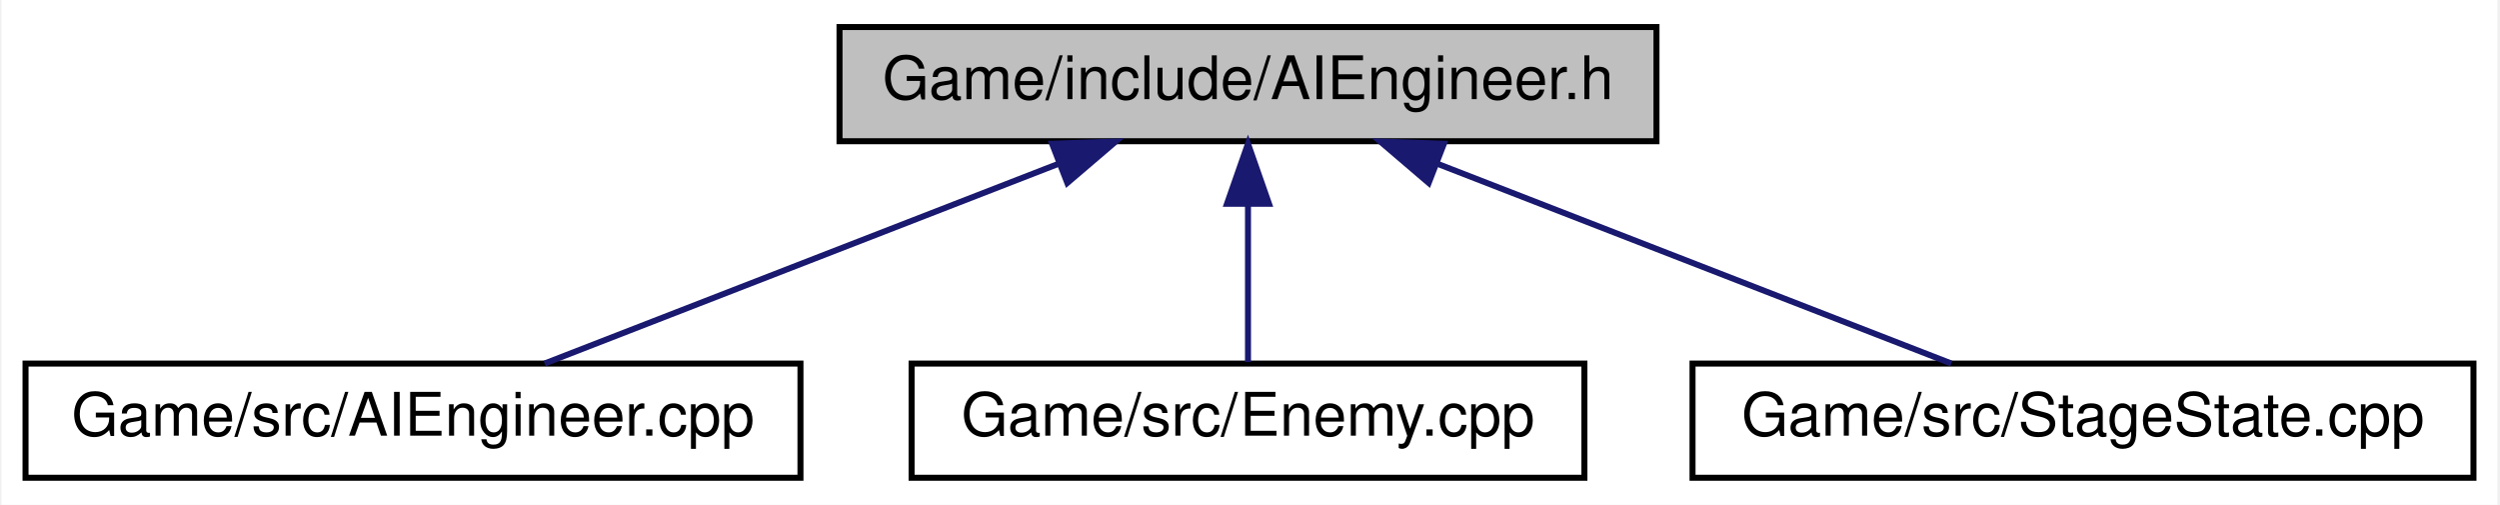
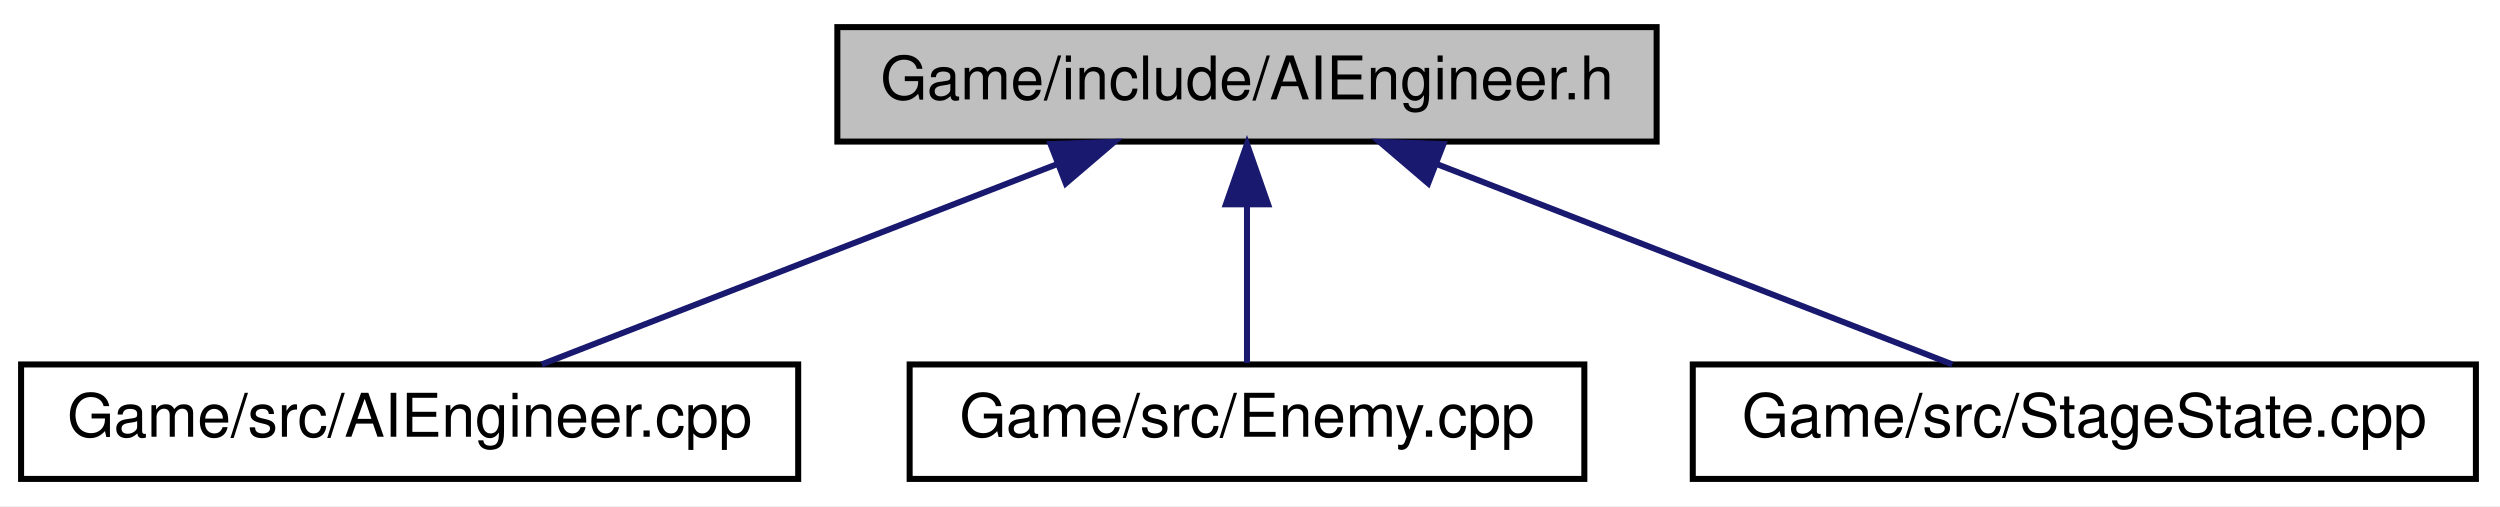
- <svg xmlns="http://www.w3.org/2000/svg" xmlns:xlink="http://www.w3.org/1999/xlink" width="416pt" height="84pt" viewBox="0.00 0.00 415.50 84.00">
+ <svg xmlns="http://www.w3.org/2000/svg" xmlns:xlink="http://www.w3.org/1999/xlink" width="415pt" height="84pt" viewBox="0.00 0.00 415.00 84.00">
  <g id="graph0" class="graph" transform="scale(1 1) rotate(0) translate(4 80)">
-     <polygon fill="white" stroke="none" points="-4,4 -4,-80 411.5,-80 411.5,4 -4,4" />
+     <polygon fill="white" stroke="none" points="-4,4 -4,-80 411,-80 411,4 -4,4" />
    <g id="node1" class="node">
-       <polygon fill="#bfbfbf" stroke="black" points="135.5,-56.5 135.5,-75.5 271.5,-75.5 271.5,-56.5 135.5,-56.5" />
-       <text text-anchor="middle" x="203.5" y="-63.5" font-family="Helvetica,sans-Serif" font-size="10.00">Game/include/AIEngineer.h</text>
+       <polygon fill="#bfbfbf" stroke="black" points="135,-56.5 135,-75.5 271,-75.5 271,-56.5 135,-56.5" />
+       <text text-anchor="middle" x="203" y="-63.5" font-family="Helvetica,sans-Serif" font-size="10.00">Game/include/AIEngineer.h</text>
    </g>
    <g id="node2" class="node">
      <g id="a_node2">
        <a xlink:href="AIEngineer_8cpp.html" target="_top" xlink:title="Game/src/AIEngineer.cpp">
-           <polygon fill="white" stroke="black" points="0,-0.5 0,-19.5 129,-19.5 129,-0.5 0,-0.5" />
-           <text text-anchor="middle" x="64.5" y="-7.5" font-family="Helvetica,sans-Serif" font-size="10.00">Game/src/AIEngineer.cpp</text>
+           <polygon fill="white" stroke="black" points="-0.5,-0.5 -0.5,-19.5 128.5,-19.5 128.5,-0.5 -0.5,-0.5" />
+           <text text-anchor="middle" x="64" y="-7.5" font-family="Helvetica,sans-Serif" font-size="10.00">Game/src/AIEngineer.cpp</text>
        </a>
      </g>
    </g>
    <g id="edge1" class="edge">
-       <path fill="none" stroke="midnightblue" d="M172.024,-52.772C145.915,-42.629 109.461,-28.467 86.422,-19.516" />
-       <polygon fill="midnightblue" stroke="midnightblue" points="170.886,-56.085 181.475,-56.444 173.421,-49.56 170.886,-56.085" />
+       <path fill="none" stroke="midnightblue" d="M171.524,-52.772C145.415,-42.629 108.961,-28.467 85.922,-19.516" />
+       <polygon fill="midnightblue" stroke="midnightblue" points="170.386,-56.085 180.975,-56.444 172.921,-49.56 170.386,-56.085" />
    </g>
    <g id="node3" class="node">
      <g id="a_node3">
        <a xlink:href="Enemy_8cpp.html" target="_top" xlink:title="Game/src/Enemy.cpp">
-           <polygon fill="white" stroke="black" points="147.5,-0.5 147.5,-19.5 259.5,-19.5 259.5,-0.5 147.5,-0.5" />
-           <text text-anchor="middle" x="203.5" y="-7.5" font-family="Helvetica,sans-Serif" font-size="10.00">Game/src/Enemy.cpp</text>
+           <polygon fill="white" stroke="black" points="147,-0.5 147,-19.5 259,-19.5 259,-0.5 147,-0.5" />
+           <text text-anchor="middle" x="203" y="-7.5" font-family="Helvetica,sans-Serif" font-size="10.00">Game/src/Enemy.cpp</text>
        </a>
      </g>
    </g>
    <g id="edge2" class="edge">
-       <path fill="none" stroke="midnightblue" d="M203.5,-45.804C203.5,-36.91 203.5,-26.78 203.5,-19.751" />
-       <polygon fill="midnightblue" stroke="midnightblue" points="200,-46.083 203.5,-56.083 207,-46.083 200,-46.083" />
+       <path fill="none" stroke="midnightblue" d="M203,-45.804C203,-36.91 203,-26.78 203,-19.751" />
+       <polygon fill="midnightblue" stroke="midnightblue" points="199.5,-46.083 203,-56.083 206.5,-46.083 199.5,-46.083" />
    </g>
    <g id="node4" class="node">
      <g id="a_node4">
        <a xlink:href="StageState_8cpp.html" target="_top" xlink:title="Game/src/StageState.cpp">
-           <polygon fill="white" stroke="black" points="277.5,-0.5 277.5,-19.5 407.5,-19.5 407.5,-0.5 277.5,-0.5" />
-           <text text-anchor="middle" x="342.5" y="-7.5" font-family="Helvetica,sans-Serif" font-size="10.00">Game/src/StageState.cpp</text>
+           <polygon fill="white" stroke="black" points="277,-0.5 277,-19.5 407,-19.5 407,-0.5 277,-0.5" />
+           <text text-anchor="middle" x="342" y="-7.5" font-family="Helvetica,sans-Serif" font-size="10.00">Game/src/StageState.cpp</text>
        </a>
      </g>
    </g>
    <g id="edge3" class="edge">
-       <path fill="none" stroke="midnightblue" d="M234.976,-52.772C261.085,-42.629 297.539,-28.467 320.578,-19.516" />
-       <polygon fill="midnightblue" stroke="midnightblue" points="233.579,-49.56 225.525,-56.444 236.114,-56.085 233.579,-49.56" />
+       <path fill="none" stroke="midnightblue" d="M234.476,-52.772C260.585,-42.629 297.039,-28.467 320.078,-19.516" />
+       <polygon fill="midnightblue" stroke="midnightblue" points="233.079,-49.56 225.025,-56.444 235.614,-56.085 233.079,-49.56" />
    </g>
  </g>
</svg>
